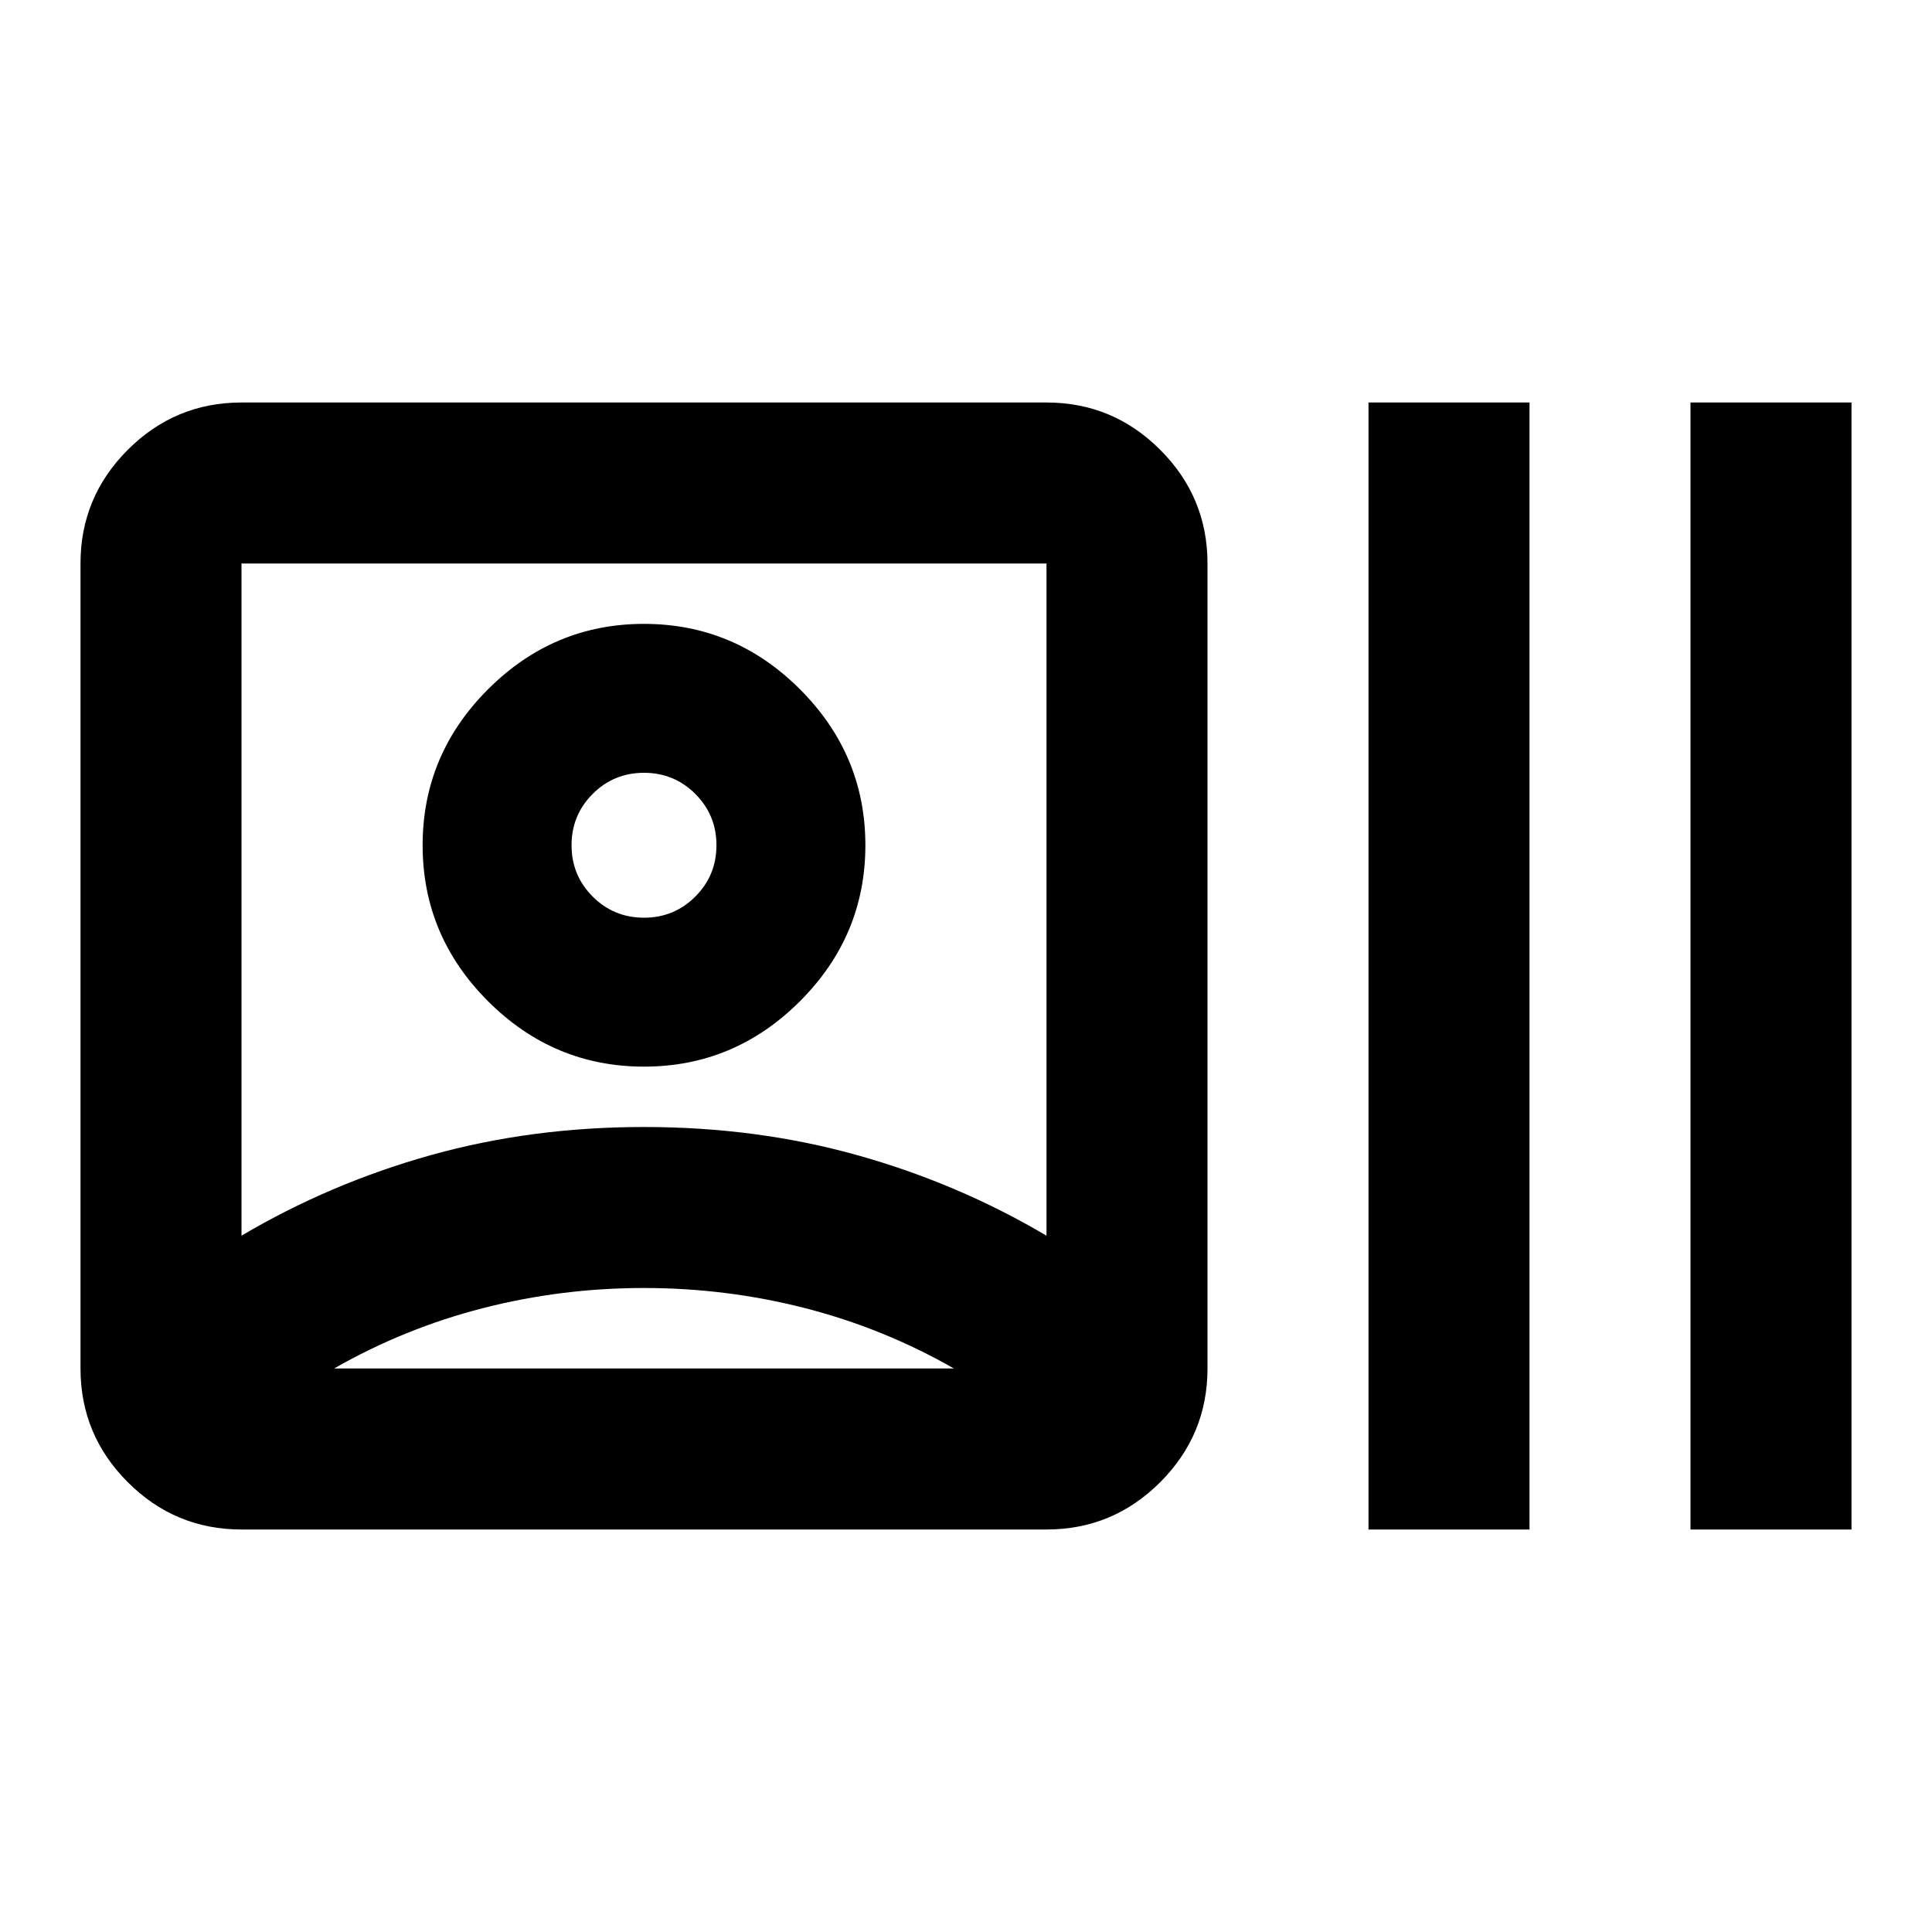
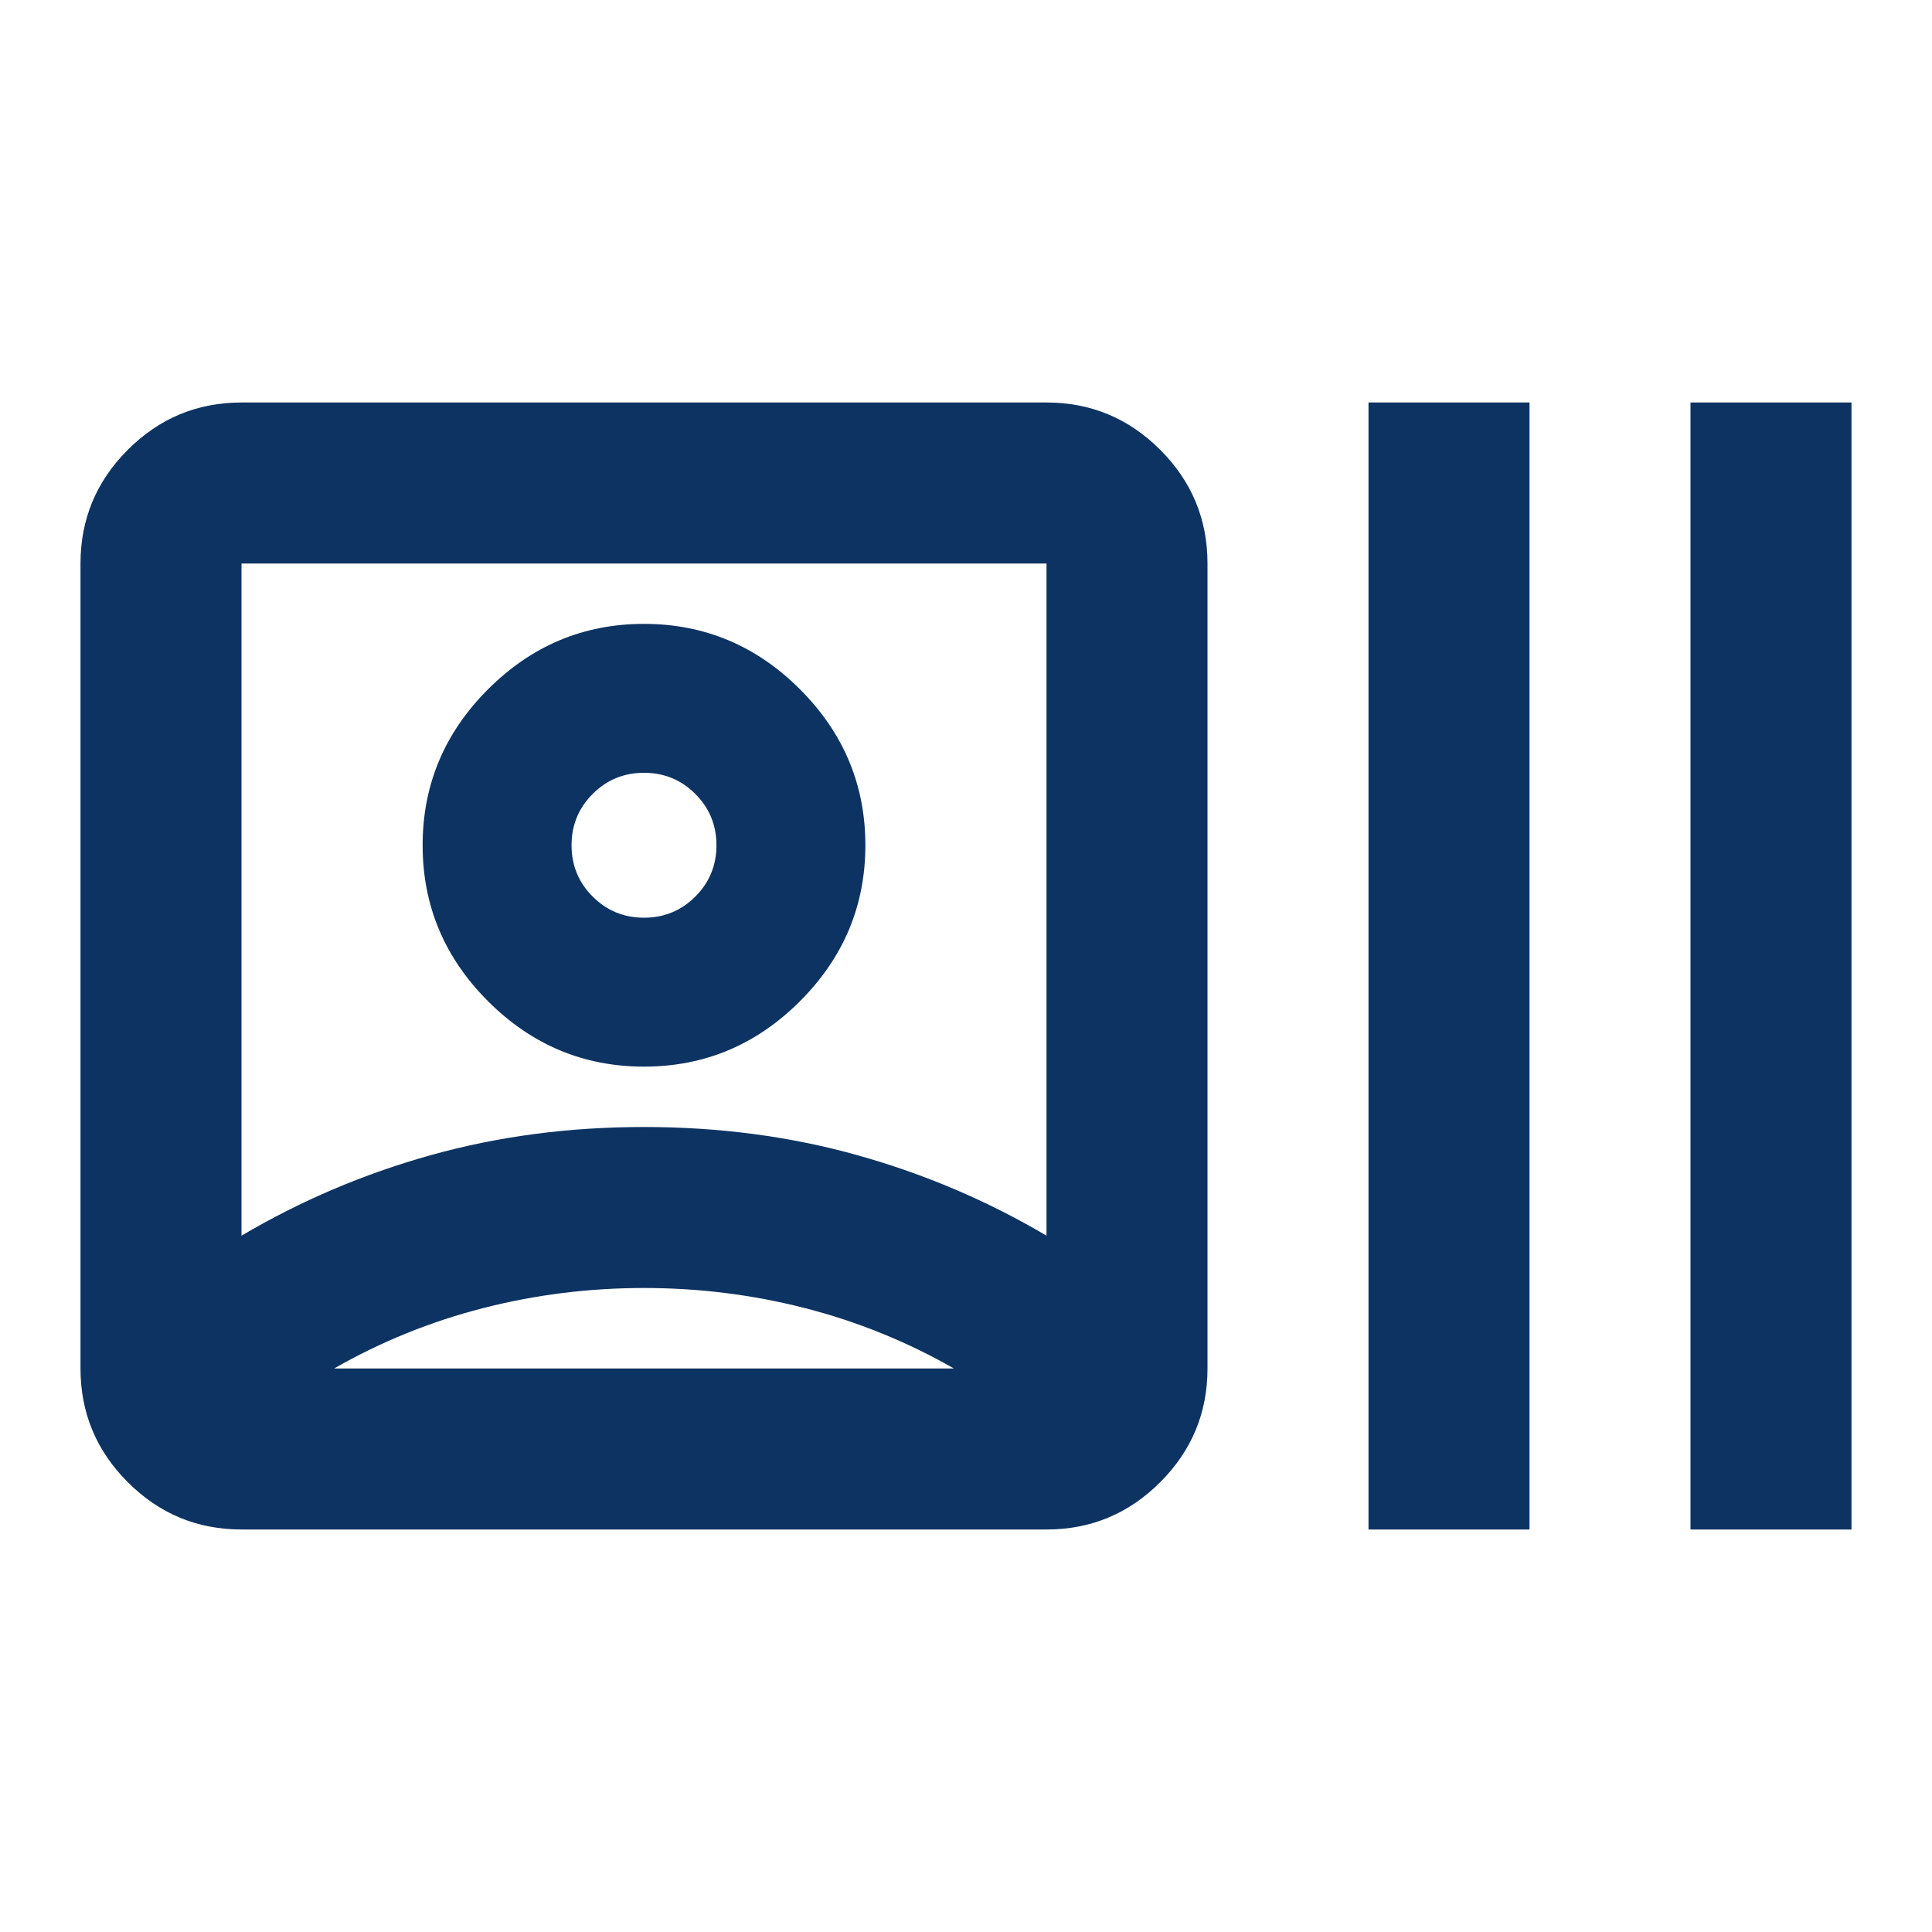
<svg xmlns="http://www.w3.org/2000/svg" height="24" viewBox="0 -960 960 960" width="24">
-   <path d="M120-200q-33 0-56.5-23.5T40-280v-400q0-33 23.5-56.5T120-760h400q33 0 56.5 23.5T600-680v400q0 33-23.5 56.5T520-200H120Zm0-146q44-26 94-40t106-14q56 0 106 14t94 40v-334H120v334Zm200 26q-41 0-80 10t-74 30h308q-35-20-74-30t-80-10Zm0-110q-45 0-77.5-32.5T210-540q0-45 32.5-77.5T320-650q45 0 77.5 32.5T430-540q0 45-32.5 77.5T320-430Zm0-74q15 0 25.5-10.5T356-540q0-15-10.5-25.5T320-576q-15 0-25.5 10.5T284-540q0 15 10.5 25.5T320-504Zm360 304v-560h80v560h-80Zm160 0v-560h80v560h-80ZM320-540Zm0 260Z" />
+   <path d="M120-200q-33 0-56.5-23.5T40-280v-400q0-33 23.5-56.5T120-760h400q33 0 56.5 23.5T600-680v400q0 33-23.5 56.5T520-200H120Zm0-146q44-26 94-40t106-14q56 0 106 14t94 40v-334H120v334Zm200 26q-41 0-80 10t-74 30h308q-35-20-74-30t-80-10Zm0-110q-45 0-77.5-32.5T210-540q0-45 32.5-77.5T320-650q45 0 77.5 32.5T430-540q0 45-32.5 77.5T320-430Zm0-74q15 0 25.5-10.5T356-540q0-15-10.5-25.5T320-576q-15 0-25.5 10.5T284-540q0 15 10.5 25.5T320-504Zm360 304v-560h80v560h-80Zm160 0v-560h80v560h-80ZM320-540Zm0 260Z" fill="#0d3362" />
</svg>
